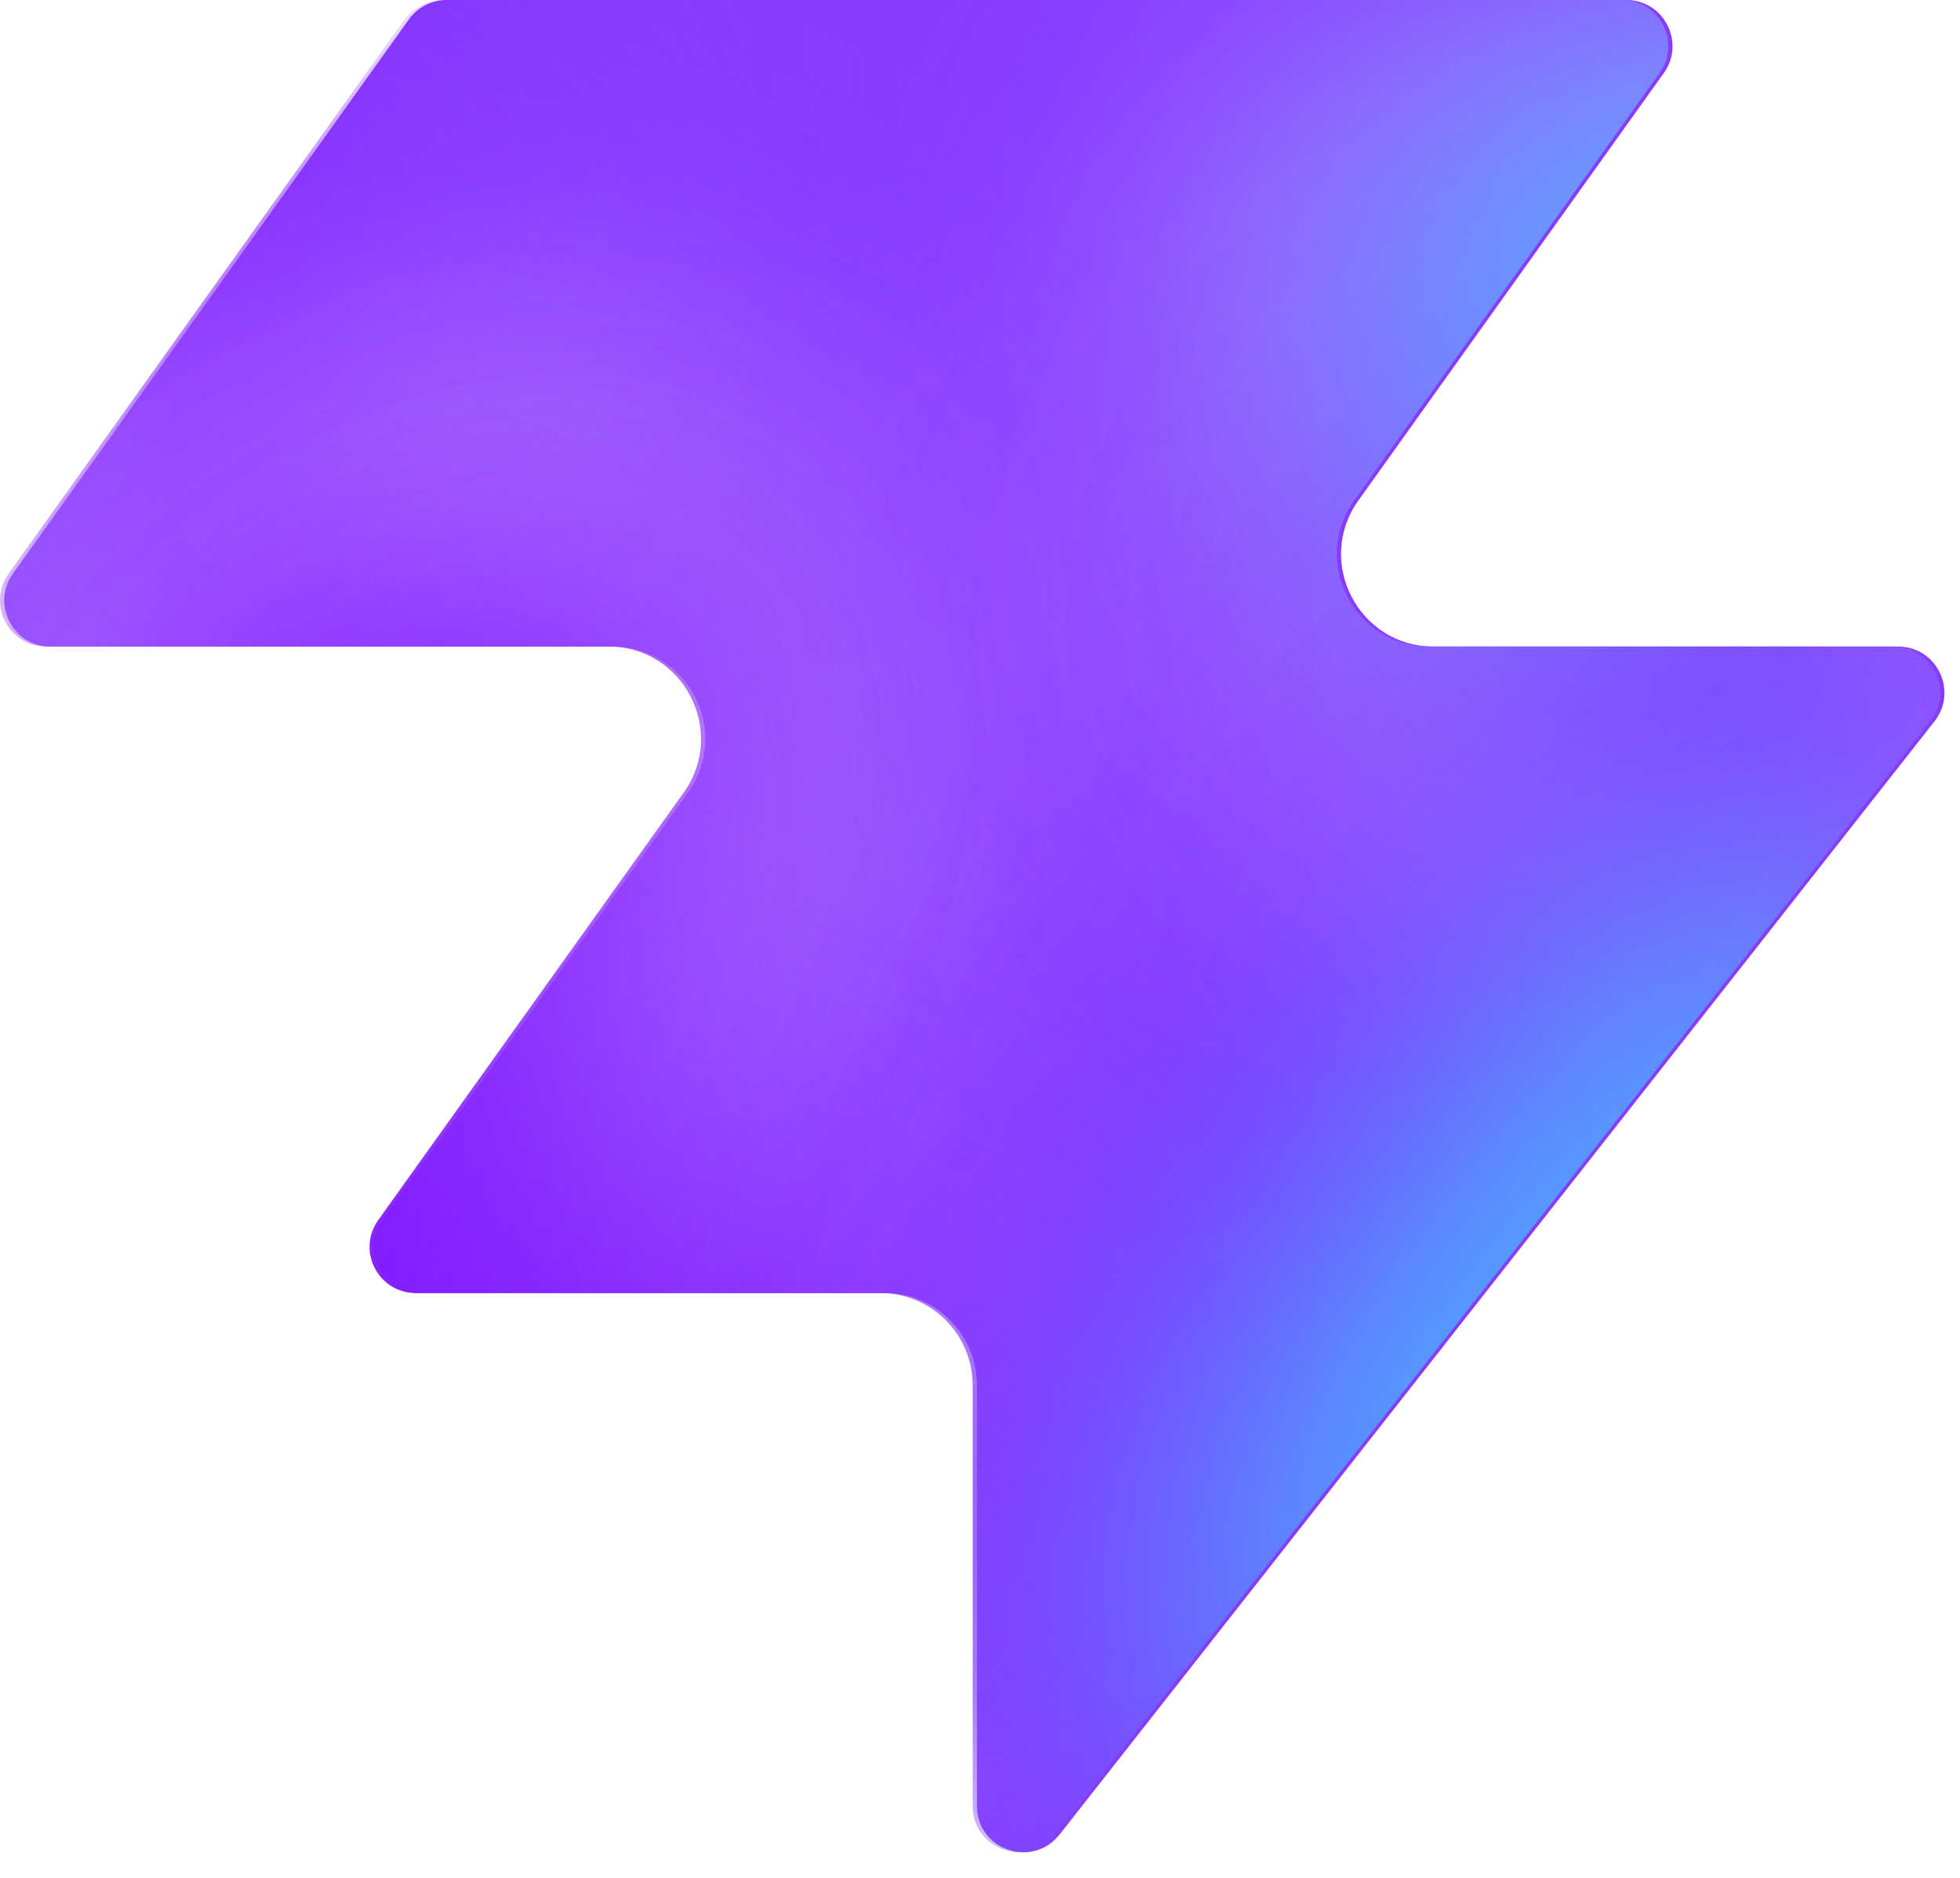
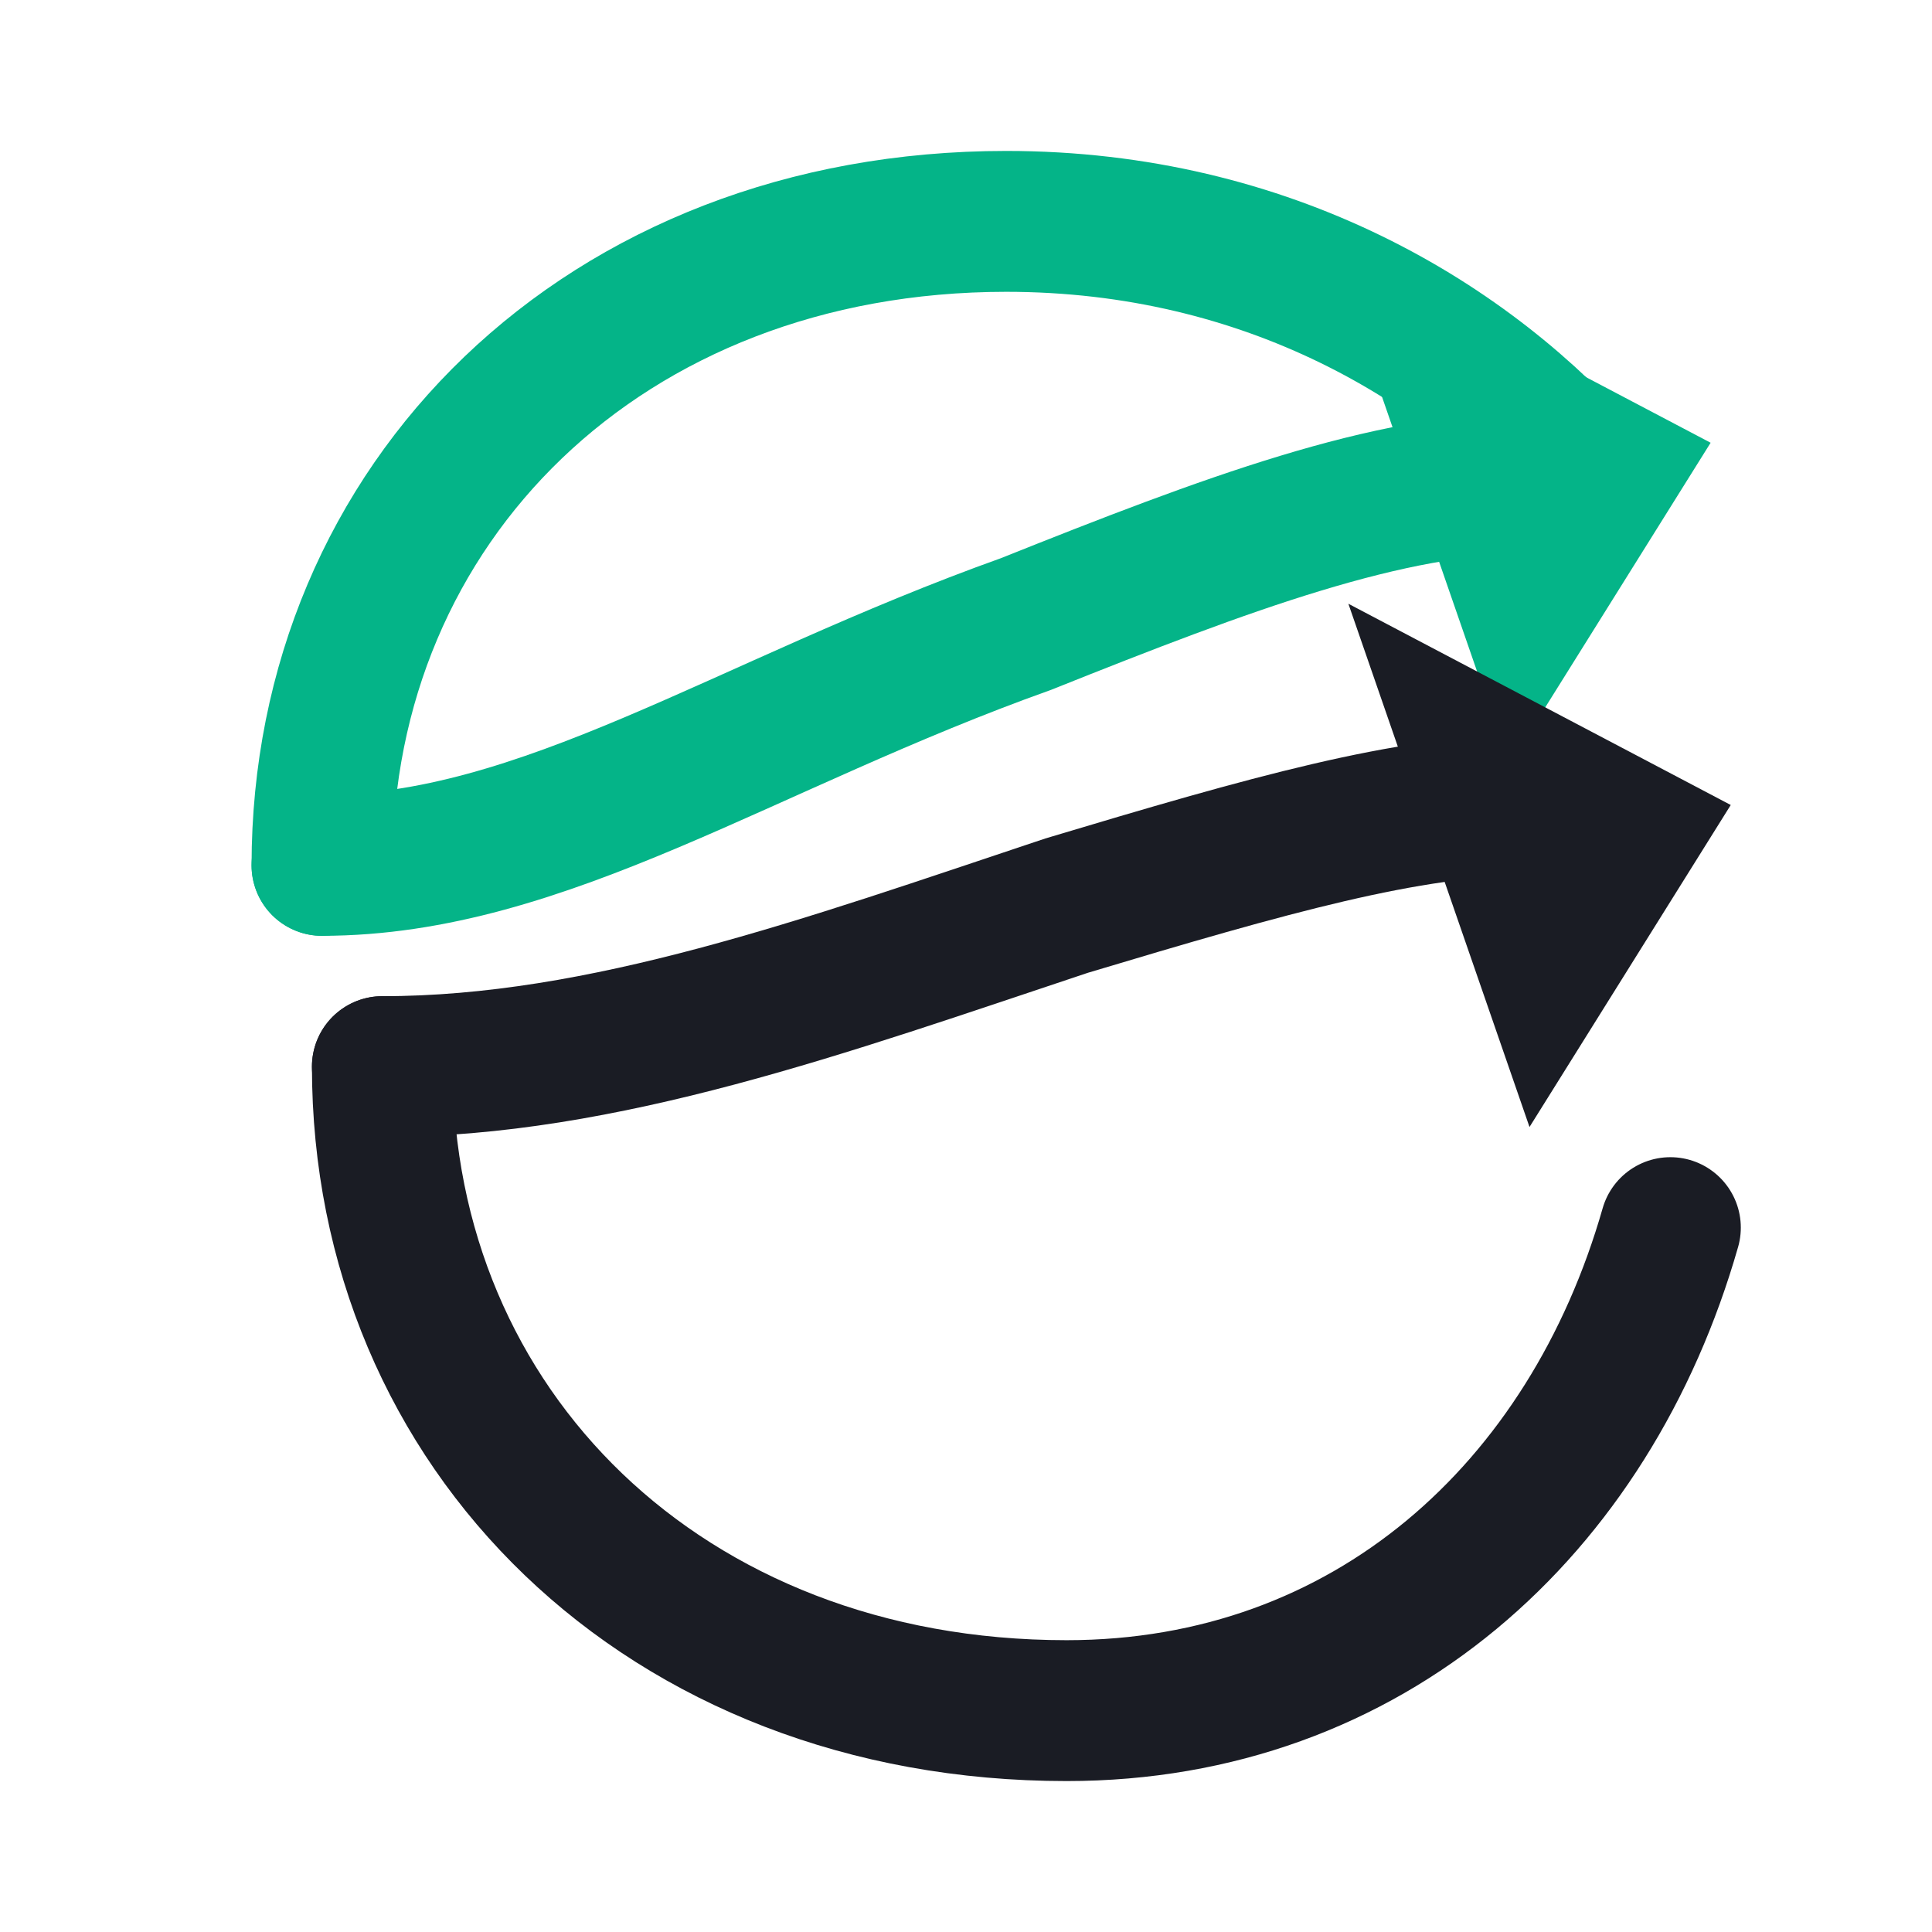
- <svg xmlns="http://www.w3.org/2000/svg" width="48" height="46" fill="none" viewBox="0 0 48 46">
-   <path fill="#863bff" d="M25.946 44.938c-.664.845-2.021.375-2.021-.698V33.937a2.26 2.26 0 0 0-2.262-2.262H10.287c-.92 0-1.456-1.04-.92-1.788l7.48-10.471c1.07-1.497 0-3.578-1.842-3.578H1.237c-.92 0-1.456-1.04-.92-1.788L10.013.474c.214-.297.556-.474.92-.474h28.894c.92 0 1.456 1.04.92 1.788l-7.48 10.471c-1.07 1.498 0 3.579 1.842 3.579h11.377c.943 0 1.473 1.088.89 1.83L25.947 44.94z" style="fill:#863bff;fill:color(display-p3 .525 .23 1);fill-opacity:1" />
-   <mask id="a" width="48" height="46" x="0" y="0" maskUnits="userSpaceOnUse" style="mask-type:alpha">
-     <path fill="#000" d="M25.842 44.938c-.664.844-2.021.375-2.021-.698V33.937a2.26 2.26 0 0 0-2.262-2.262H10.183c-.92 0-1.456-1.04-.92-1.788l7.48-10.471c1.07-1.498 0-3.579-1.842-3.579H1.133c-.92 0-1.456-1.04-.92-1.787L9.91.473c.214-.297.556-.474.92-.474h28.894c.92 0 1.456 1.04.92 1.788l-7.48 10.471c-1.07 1.498 0 3.578 1.842 3.578h11.377c.943 0 1.473 1.088.89 1.832L25.843 44.94z" style="fill:#000;fill-opacity:1" />
-   </mask>
-   <g mask="url(#a)">
-     <g filter="url(#b)">
-       <ellipse cx="5.508" cy="14.704" fill="#ede6ff" rx="5.508" ry="14.704" style="fill:#ede6ff;fill:color(display-p3 .927 .903 1);fill-opacity:1" transform="matrix(.00324 1 1 -.00324 -4.47 31.516)" />
-     </g>
-     <g filter="url(#c)">
-       <ellipse cx="10.399" cy="29.851" fill="#ede6ff" rx="10.399" ry="29.851" style="fill:#ede6ff;fill:color(display-p3 .927 .903 1);fill-opacity:1" transform="matrix(.00324 1 1 -.00324 -39.328 7.883)" />
-     </g>
-     <g filter="url(#d)">
-       <ellipse cx="5.508" cy="30.487" fill="#7e14ff" rx="5.508" ry="30.487" style="fill:#7e14ff;fill:color(display-p3 .492 .077 1);fill-opacity:1" transform="rotate(89.814 -25.913 -14.639)scale(1 -1)" />
-     </g>
-     <g filter="url(#e)">
-       <ellipse cx="5.508" cy="30.599" fill="#7e14ff" rx="5.508" ry="30.599" style="fill:#7e14ff;fill:color(display-p3 .492 .077 1);fill-opacity:1" transform="rotate(89.814 -32.644 -3.334)scale(1 -1)" />
-     </g>
-     <g filter="url(#f)">
-       <ellipse cx="5.508" cy="30.599" fill="#7e14ff" rx="5.508" ry="30.599" style="fill:#7e14ff;fill:color(display-p3 .492 .077 1);fill-opacity:1" transform="matrix(.00324 1 1 -.00324 -34.34 30.47)" />
-     </g>
-     <g filter="url(#g)">
-       <ellipse cx="14.072" cy="22.078" fill="#ede6ff" rx="14.072" ry="22.078" style="fill:#ede6ff;fill:color(display-p3 .927 .903 1);fill-opacity:1" transform="rotate(93.35 24.506 48.493)scale(-1 1)" />
-     </g>
-     <g filter="url(#h)">
-       <ellipse cx="3.47" cy="21.501" fill="#7e14ff" rx="3.47" ry="21.501" style="fill:#7e14ff;fill:color(display-p3 .492 .077 1);fill-opacity:1" transform="rotate(89.009 28.708 47.59)scale(-1 1)" />
-     </g>
-     <g filter="url(#i)">
-       <ellipse cx="3.47" cy="21.501" fill="#7e14ff" rx="3.47" ry="21.501" style="fill:#7e14ff;fill:color(display-p3 .492 .077 1);fill-opacity:1" transform="rotate(89.009 28.708 47.59)scale(-1 1)" />
-     </g>
-     <g filter="url(#j)">
-       <ellipse cx=".387" cy="8.972" fill="#7e14ff" rx="4.407" ry="29.108" style="fill:#7e14ff;fill:color(display-p3 .492 .077 1);fill-opacity:1" transform="rotate(39.51 .387 8.972)" />
-     </g>
-     <g filter="url(#k)">
-       <ellipse cx="47.523" cy="-6.092" fill="#7e14ff" rx="4.407" ry="29.108" style="fill:#7e14ff;fill:color(display-p3 .492 .077 1);fill-opacity:1" transform="rotate(37.892 47.523 -6.092)" />
-     </g>
-     <g filter="url(#l)">
-       <ellipse cx="41.412" cy="6.333" fill="#47bfff" rx="5.971" ry="9.665" style="fill:#47bfff;fill:color(display-p3 .28 .748 1);fill-opacity:1" transform="rotate(37.892 41.412 6.333)" />
-     </g>
-     <g filter="url(#m)">
-       <ellipse cx="-1.879" cy="38.332" fill="#7e14ff" rx="4.407" ry="29.108" style="fill:#7e14ff;fill:color(display-p3 .492 .077 1);fill-opacity:1" transform="rotate(37.892 -1.88 38.332)" />
-     </g>
-     <g filter="url(#n)">
-       <ellipse cx="-1.879" cy="38.332" fill="#7e14ff" rx="4.407" ry="29.108" style="fill:#7e14ff;fill:color(display-p3 .492 .077 1);fill-opacity:1" transform="rotate(37.892 -1.88 38.332)" />
-     </g>
-     <g filter="url(#o)">
-       <ellipse cx="35.651" cy="29.907" fill="#7e14ff" rx="4.407" ry="29.108" style="fill:#7e14ff;fill:color(display-p3 .492 .077 1);fill-opacity:1" transform="rotate(37.892 35.651 29.907)" />
-     </g>
-     <g filter="url(#p)">
-       <ellipse cx="38.418" cy="32.4" fill="#47bfff" rx="5.971" ry="15.297" style="fill:#47bfff;fill:color(display-p3 .28 .748 1);fill-opacity:1" transform="rotate(37.892 38.418 32.4)" />
-     </g>
-   </g>
-   <defs>
-     <filter id="b" width="60.045" height="41.654" x="-19.77" y="16.149" color-interpolation-filters="sRGB" filterUnits="userSpaceOnUse">
-       <feFlood flood-opacity="0" result="BackgroundImageFix" />
-       <feBlend in="SourceGraphic" in2="BackgroundImageFix" result="shape" />
-       <feGaussianBlur result="effect1_foregroundBlur_2002_17158" stdDeviation="7.659" />
-     </filter>
-     <filter id="c" width="90.34" height="51.437" x="-54.613" y="-7.533" color-interpolation-filters="sRGB" filterUnits="userSpaceOnUse">
-       <feFlood flood-opacity="0" result="BackgroundImageFix" />
-       <feBlend in="SourceGraphic" in2="BackgroundImageFix" result="shape" />
-       <feGaussianBlur result="effect1_foregroundBlur_2002_17158" stdDeviation="7.659" />
-     </filter>
-     <filter id="d" width="79.355" height="29.4" x="-49.64" y="2.03" color-interpolation-filters="sRGB" filterUnits="userSpaceOnUse">
-       <feFlood flood-opacity="0" result="BackgroundImageFix" />
-       <feBlend in="SourceGraphic" in2="BackgroundImageFix" result="shape" />
-       <feGaussianBlur result="effect1_foregroundBlur_2002_17158" stdDeviation="4.596" />
-     </filter>
-     <filter id="e" width="79.579" height="29.4" x="-45.045" y="20.029" color-interpolation-filters="sRGB" filterUnits="userSpaceOnUse">
-       <feFlood flood-opacity="0" result="BackgroundImageFix" />
-       <feBlend in="SourceGraphic" in2="BackgroundImageFix" result="shape" />
-       <feGaussianBlur result="effect1_foregroundBlur_2002_17158" stdDeviation="4.596" />
-     </filter>
-     <filter id="f" width="79.579" height="29.4" x="-43.513" y="21.178" color-interpolation-filters="sRGB" filterUnits="userSpaceOnUse">
-       <feFlood flood-opacity="0" result="BackgroundImageFix" />
-       <feBlend in="SourceGraphic" in2="BackgroundImageFix" result="shape" />
-       <feGaussianBlur result="effect1_foregroundBlur_2002_17158" stdDeviation="4.596" />
-     </filter>
-     <filter id="g" width="74.749" height="58.852" x="15.756" y="-17.901" color-interpolation-filters="sRGB" filterUnits="userSpaceOnUse">
-       <feFlood flood-opacity="0" result="BackgroundImageFix" />
-       <feBlend in="SourceGraphic" in2="BackgroundImageFix" result="shape" />
-       <feGaussianBlur result="effect1_foregroundBlur_2002_17158" stdDeviation="7.659" />
-     </filter>
-     <filter id="h" width="61.377" height="25.362" x="23.548" y="2.284" color-interpolation-filters="sRGB" filterUnits="userSpaceOnUse">
-       <feFlood flood-opacity="0" result="BackgroundImageFix" />
-       <feBlend in="SourceGraphic" in2="BackgroundImageFix" result="shape" />
-       <feGaussianBlur result="effect1_foregroundBlur_2002_17158" stdDeviation="4.596" />
-     </filter>
-     <filter id="i" width="61.377" height="25.362" x="23.548" y="2.284" color-interpolation-filters="sRGB" filterUnits="userSpaceOnUse">
-       <feFlood flood-opacity="0" result="BackgroundImageFix" />
-       <feBlend in="SourceGraphic" in2="BackgroundImageFix" result="shape" />
-       <feGaussianBlur result="effect1_foregroundBlur_2002_17158" stdDeviation="4.596" />
-     </filter>
-     <filter id="j" width="56.045" height="63.649" x="-27.636" y="-22.853" color-interpolation-filters="sRGB" filterUnits="userSpaceOnUse">
-       <feFlood flood-opacity="0" result="BackgroundImageFix" />
-       <feBlend in="SourceGraphic" in2="BackgroundImageFix" result="shape" />
-       <feGaussianBlur result="effect1_foregroundBlur_2002_17158" stdDeviation="4.596" />
-     </filter>
-     <filter id="k" width="54.814" height="64.646" x="20.116" y="-38.415" color-interpolation-filters="sRGB" filterUnits="userSpaceOnUse">
-       <feFlood flood-opacity="0" result="BackgroundImageFix" />
-       <feBlend in="SourceGraphic" in2="BackgroundImageFix" result="shape" />
-       <feGaussianBlur result="effect1_foregroundBlur_2002_17158" stdDeviation="4.596" />
-     </filter>
-     <filter id="l" width="33.541" height="35.313" x="24.641" y="-11.323" color-interpolation-filters="sRGB" filterUnits="userSpaceOnUse">
-       <feFlood flood-opacity="0" result="BackgroundImageFix" />
-       <feBlend in="SourceGraphic" in2="BackgroundImageFix" result="shape" />
-       <feGaussianBlur result="effect1_foregroundBlur_2002_17158" stdDeviation="4.596" />
-     </filter>
-     <filter id="m" width="54.814" height="64.646" x="-29.286" y="6.009" color-interpolation-filters="sRGB" filterUnits="userSpaceOnUse">
-       <feFlood flood-opacity="0" result="BackgroundImageFix" />
-       <feBlend in="SourceGraphic" in2="BackgroundImageFix" result="shape" />
-       <feGaussianBlur result="effect1_foregroundBlur_2002_17158" stdDeviation="4.596" />
-     </filter>
-     <filter id="n" width="54.814" height="64.646" x="-29.286" y="6.009" color-interpolation-filters="sRGB" filterUnits="userSpaceOnUse">
-       <feFlood flood-opacity="0" result="BackgroundImageFix" />
-       <feBlend in="SourceGraphic" in2="BackgroundImageFix" result="shape" />
-       <feGaussianBlur result="effect1_foregroundBlur_2002_17158" stdDeviation="4.596" />
-     </filter>
-     <filter id="o" width="54.814" height="64.646" x="8.244" y="-2.416" color-interpolation-filters="sRGB" filterUnits="userSpaceOnUse">
-       <feFlood flood-opacity="0" result="BackgroundImageFix" />
-       <feBlend in="SourceGraphic" in2="BackgroundImageFix" result="shape" />
-       <feGaussianBlur result="effect1_foregroundBlur_2002_17158" stdDeviation="4.596" />
-     </filter>
-     <filter id="p" width="39.409" height="43.623" x="18.713" y="10.588" color-interpolation-filters="sRGB" filterUnits="userSpaceOnUse">
-       <feFlood flood-opacity="0" result="BackgroundImageFix" />
-       <feBlend in="SourceGraphic" in2="BackgroundImageFix" result="shape" />
-       <feGaussianBlur result="effect1_foregroundBlur_2002_17158" stdDeviation="4.596" />
-     </filter>
-   </defs>
+ <svg xmlns="http://www.w3.org/2000/svg" viewBox="0 0 48 48" fill="none">
+   <style>
+     .master-stroke { stroke: #04b488; }
+     .master-fill { fill: #04b488; }
+     .follower-stroke { stroke: #1a1c24; }
+     .follower-fill { fill: #1a1c24; }
+ 
+     @media (prefers-color-scheme: dark) {
+       .master-stroke { stroke: #06d896; }
+       .master-fill { fill: #06d896; }
+       .follower-stroke { stroke: #f0f0f2; }
+       .follower-fill { fill: #f0f0f2; }
+     }
+   </style>
+   <path class="master-stroke" d="M 8 21.5 C 8 12.5, 15 5.5, 25 5.5 C 31.5 5.5, 36.5 8.5, 39.5 12" stroke-width="3.5" stroke-linecap="round" />
+   <path class="master-stroke" d="M 8 21.5 C 13.5 21.5, 18.5 18, 25.5 15.5 C 30.5 13.5, 34.5 12, 38 12" stroke-width="3.5" stroke-linecap="round" />
+   <path class="master-fill" d="M 33 6 L 42.5 11 L 37.5 19 Z" />
+   <path class="follower-stroke" d="M 9.5 26.5 C 9.5 35.5, 16.5 42.5, 26.5 42.5 C 34 42.5, 39.5 37.5, 41.5 30.5" stroke-width="3.5" stroke-linecap="round" />
+   <path class="follower-stroke" d="M 9.5 26.5 C 15 26.5, 20.5 24.5, 26.5 22.5 C 31.5 21, 35 20, 38 20" stroke-width="3.5" stroke-linecap="round" />
+   <path class="follower-fill" d="M 33.5 15 L 43 20 L 38 28 Z" />
</svg>
